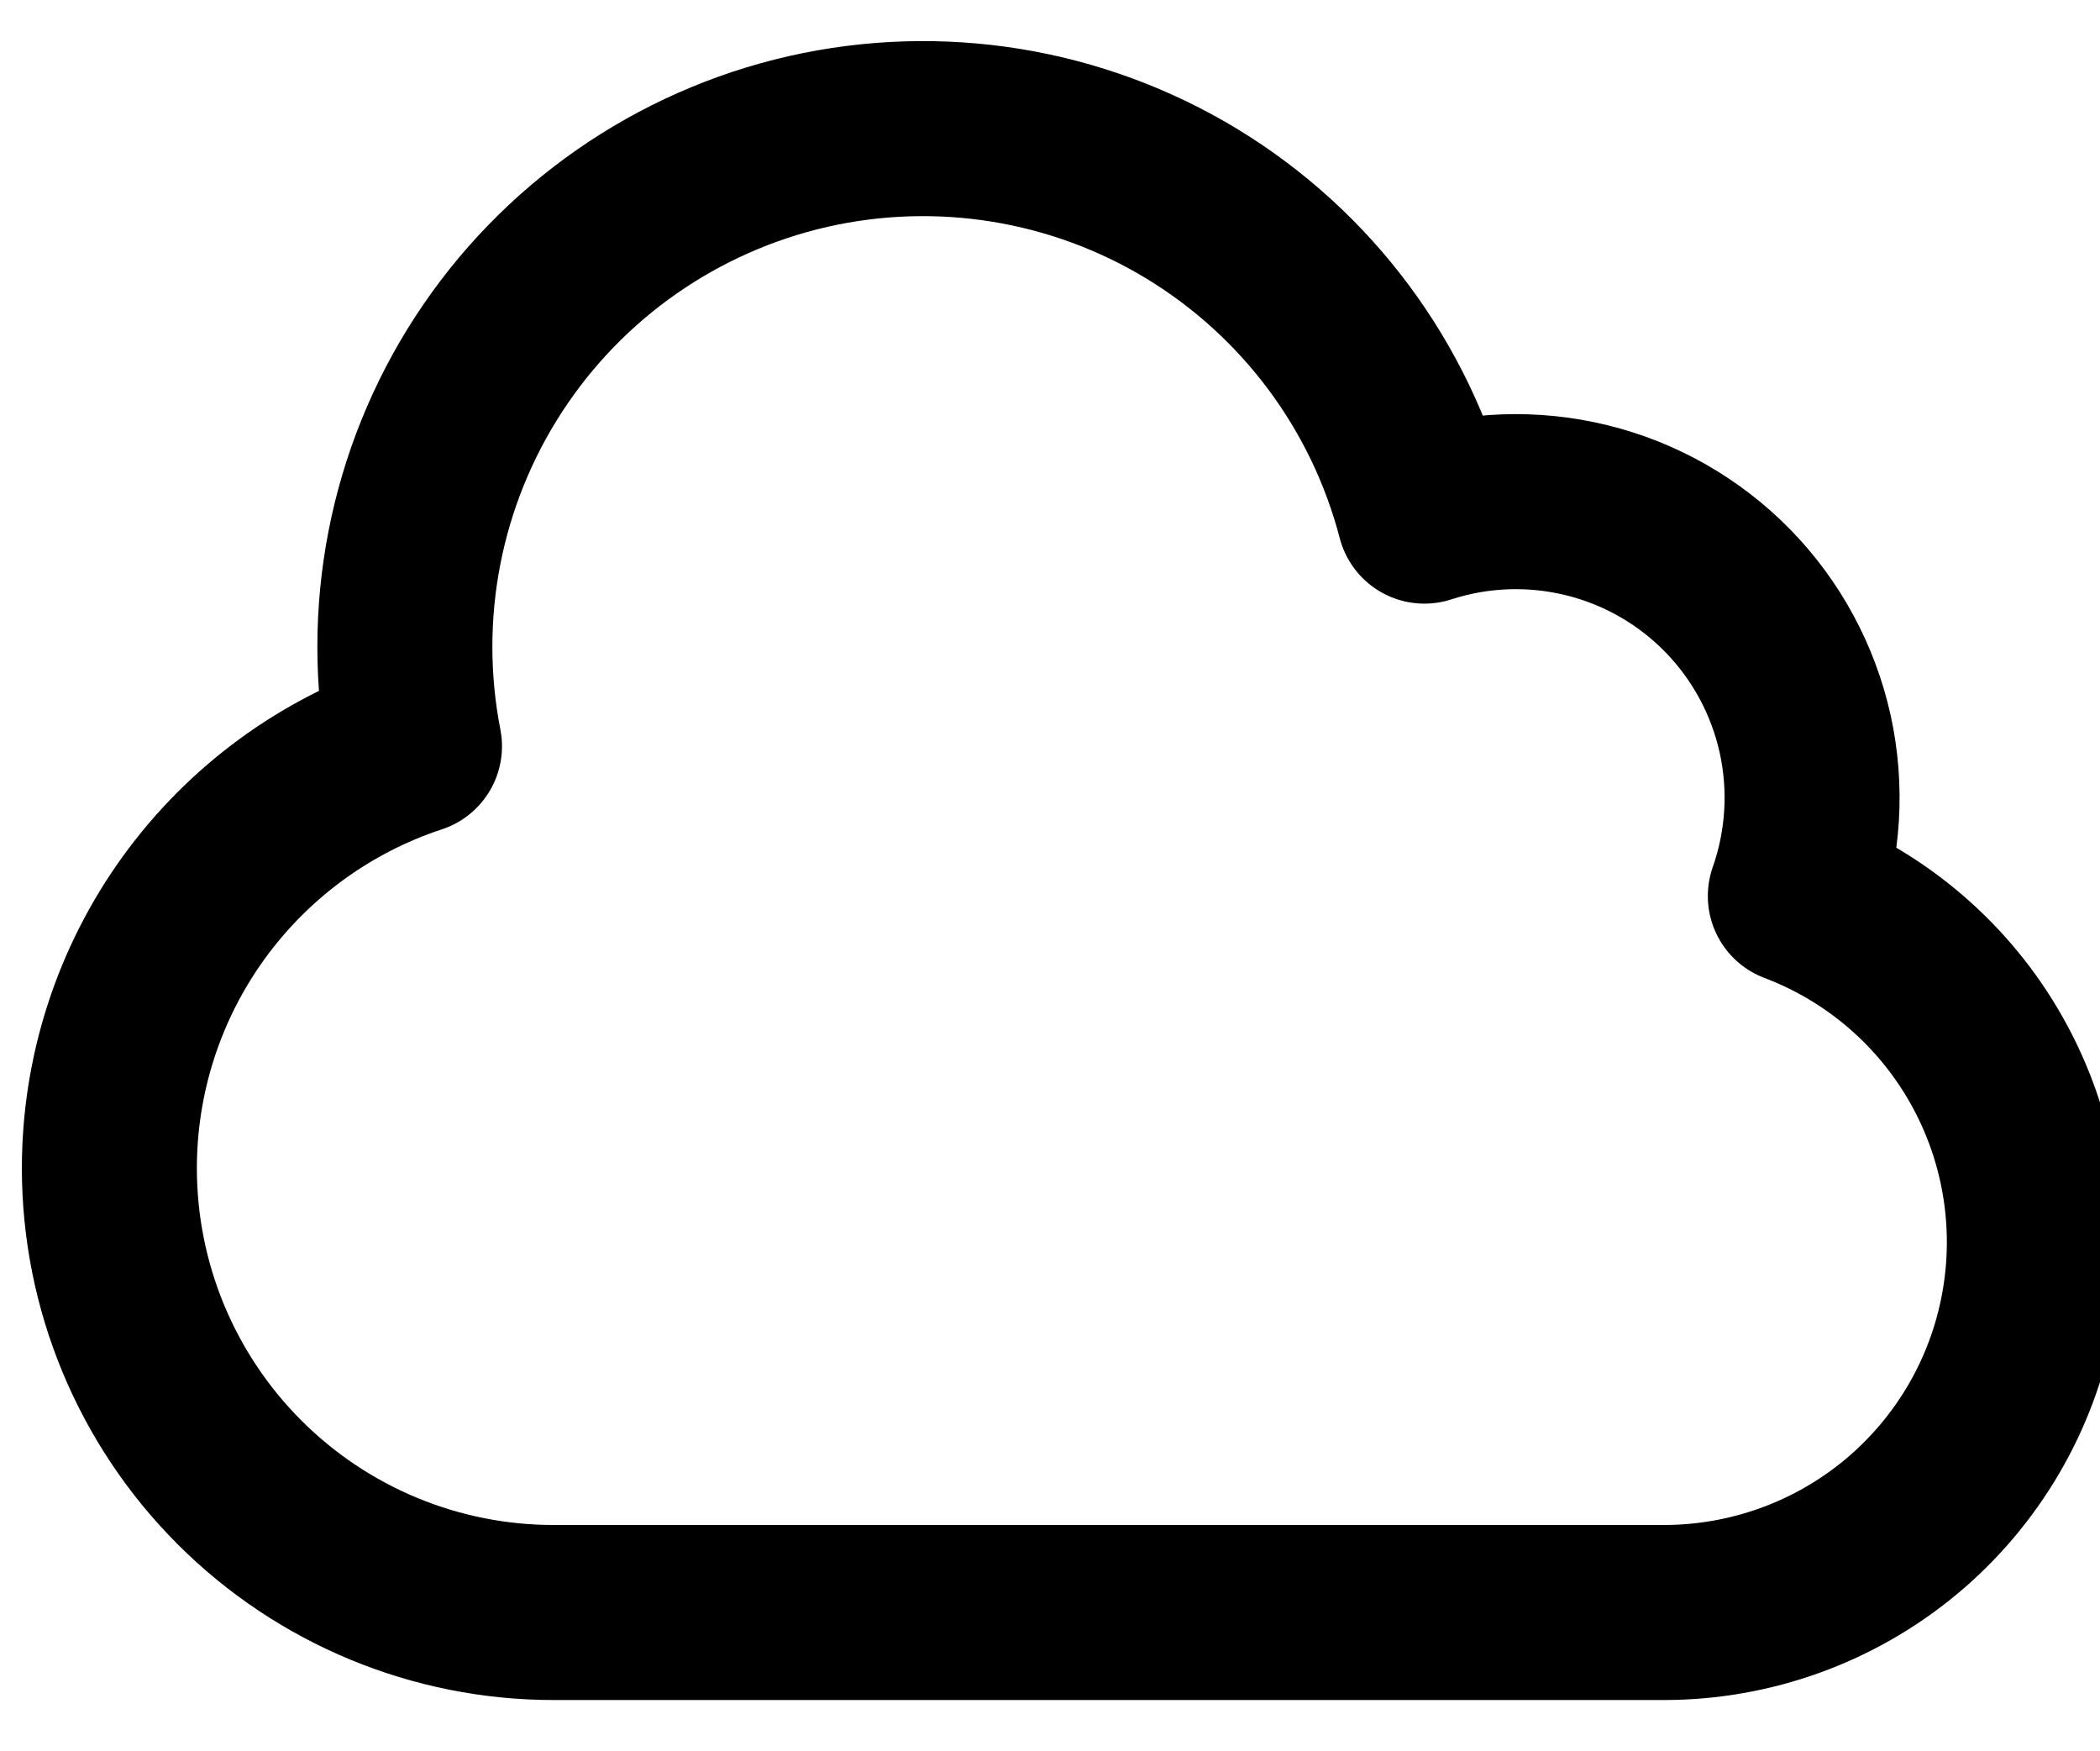
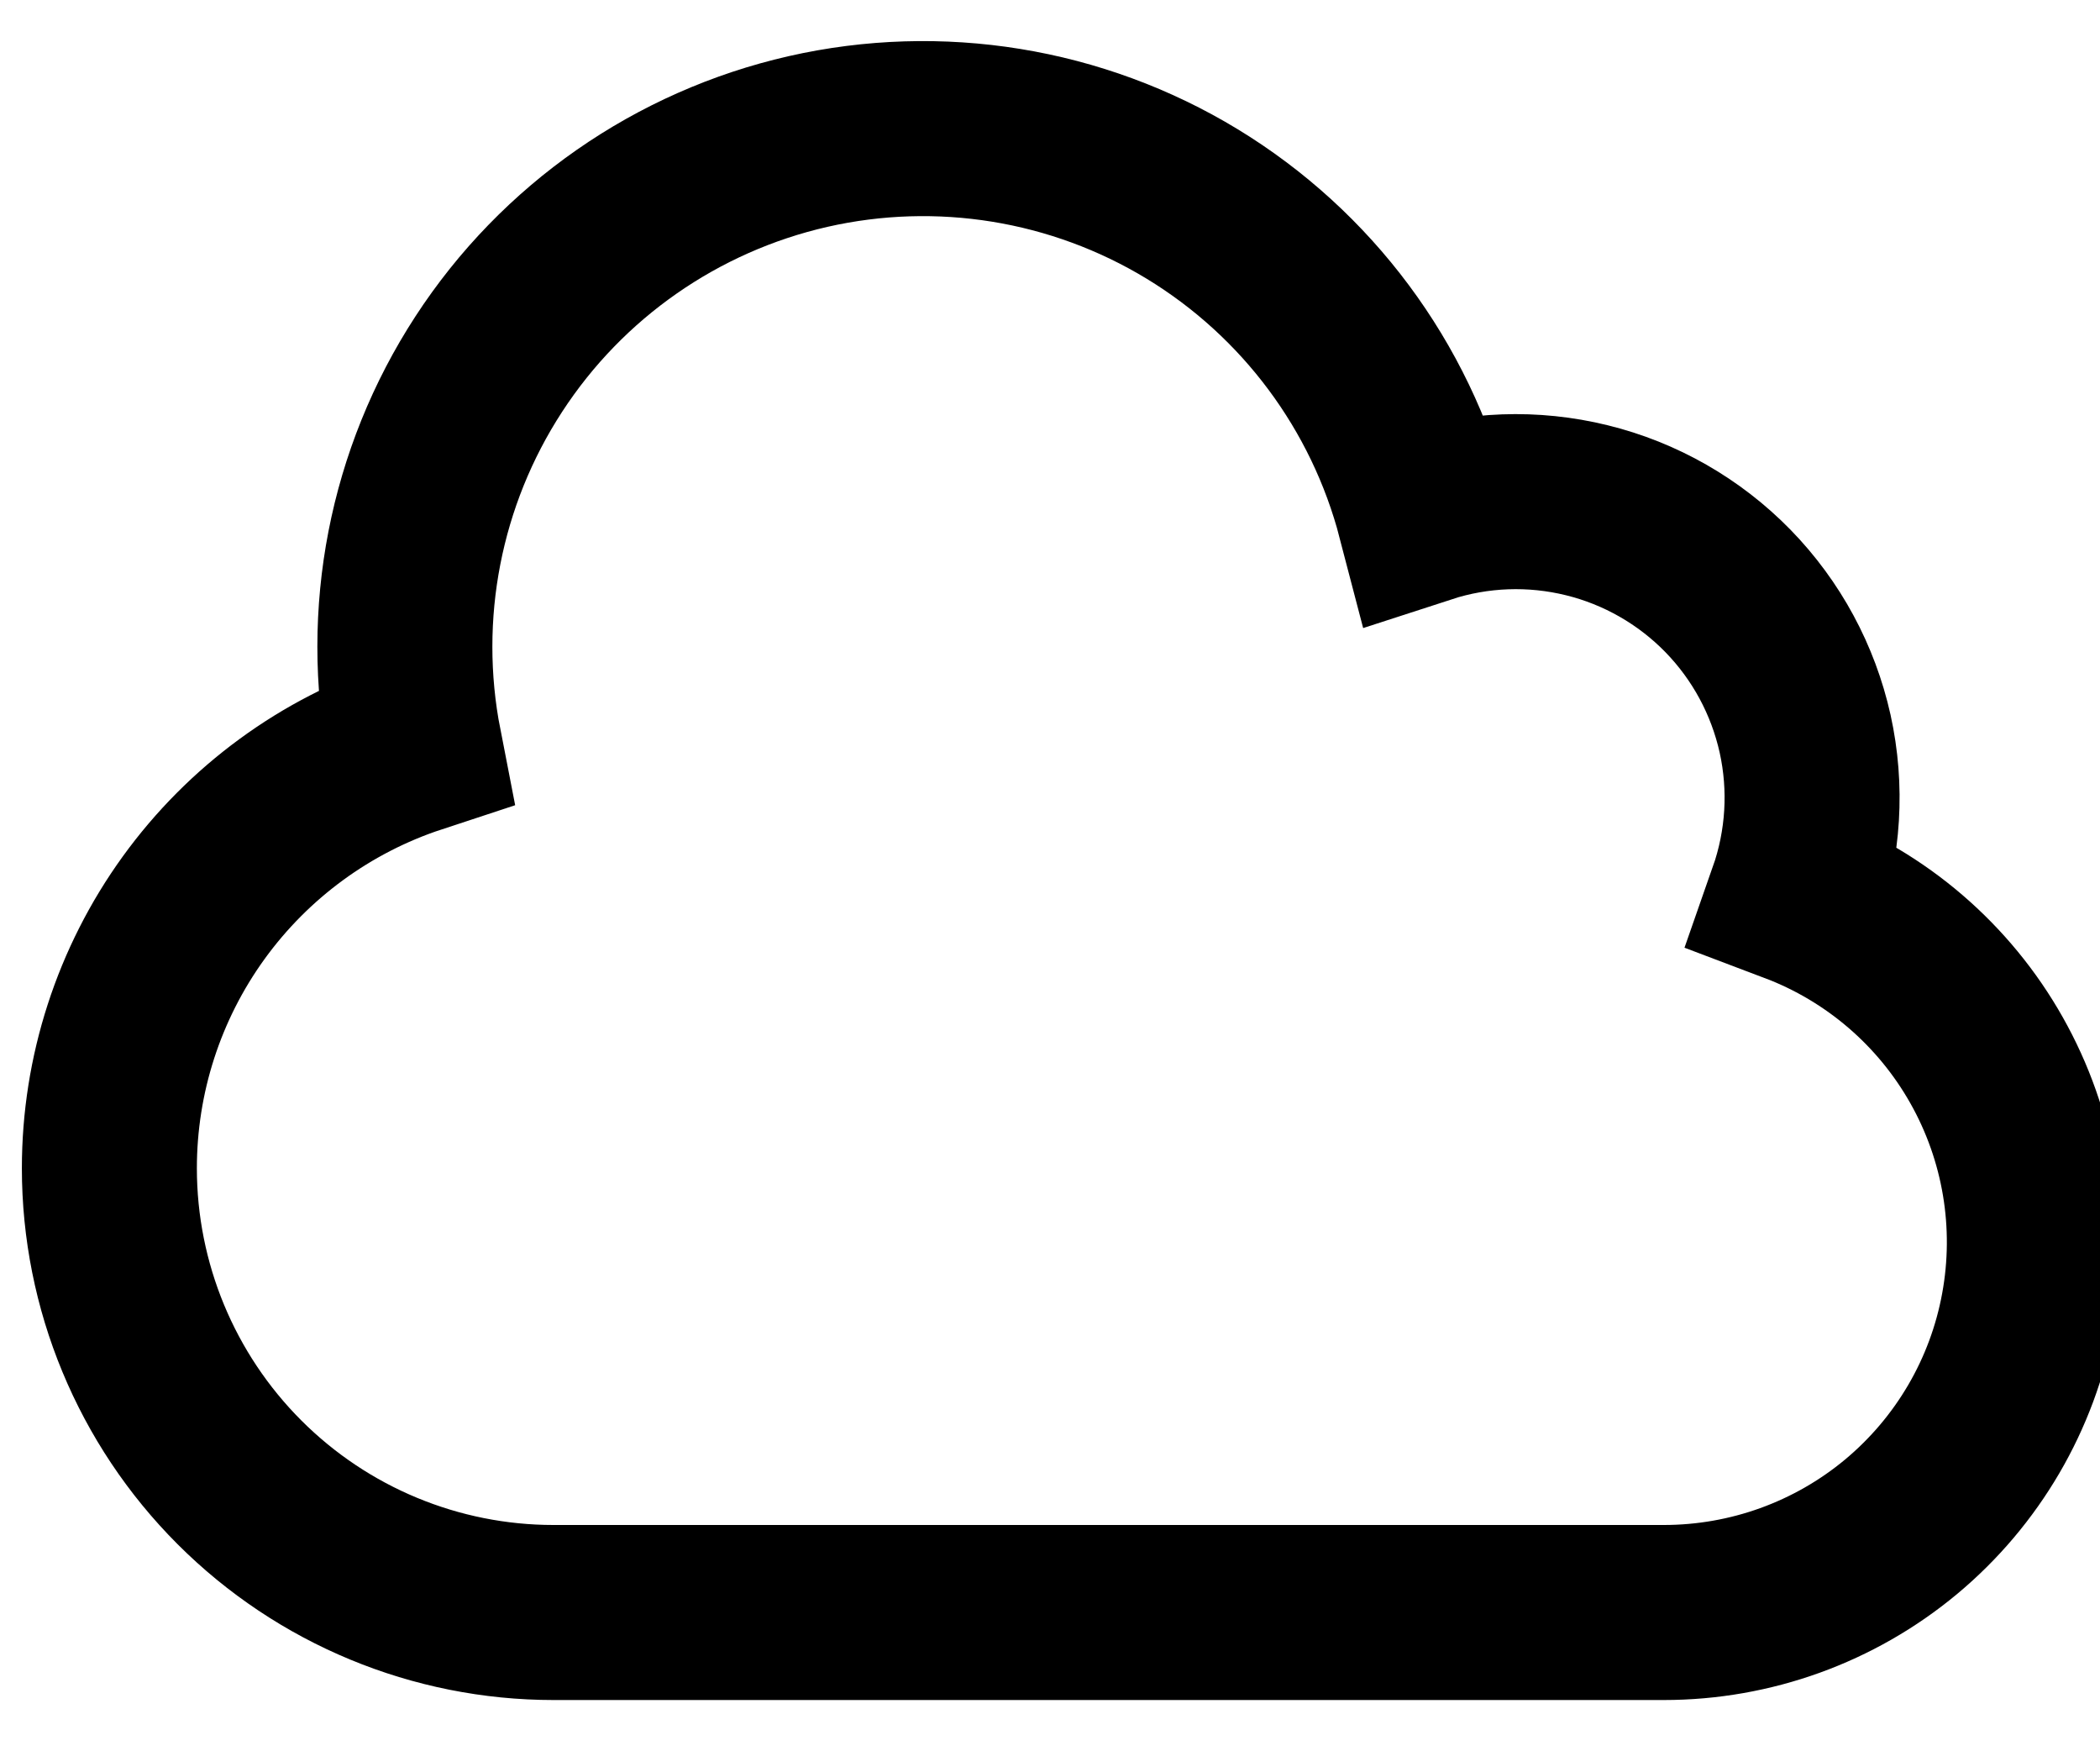
- <svg xmlns="http://www.w3.org/2000/svg" width="24" height="20" viewBox="0 0 24 20" fill="none" stroke="currentColor">
-   <path d="M1.25 13.348C1.25 14.694 1.785 15.985 2.737 16.937C3.689 17.889 4.98 18.424 6.326 18.424H19.015C20.006 18.424 20.965 18.078 21.726 17.445C22.487 16.811 23.002 15.931 23.18 14.957C23.359 13.983 23.191 12.978 22.704 12.115C22.218 11.253 21.444 10.588 20.518 10.238C20.727 9.642 20.766 9.001 20.63 8.384C20.493 7.768 20.188 7.203 19.747 6.751C19.306 6.3 18.747 5.98 18.135 5.83C17.522 5.679 16.879 5.702 16.279 5.897C15.891 4.408 14.938 3.129 13.624 2.33C12.309 1.531 10.734 1.276 9.234 1.617C7.734 1.959 6.425 2.871 5.586 4.16C4.746 5.45 4.442 7.015 4.737 8.526C3.722 8.86 2.839 9.507 2.213 10.372C1.587 11.238 1.25 12.279 1.25 13.348Z" stroke-width="2" stroke-linecap="round" stroke-linejoin="round" />
+ <svg xmlns="http://www.w3.org/2000/svg" viewBox="0 0 24 20" fill="none" stroke="currentColor">
+   <path d="M1.25 13.348C1.25 14.694 1.785 15.985 2.737 16.937C3.689 17.889 4.98 18.424 6.326 18.424H19.015C20.006 18.424 20.965 18.078 21.726 17.445C22.487 16.811 23.002 15.931 23.18 14.957C23.359 13.983 23.191 12.978 22.704 12.115C22.218 11.253 21.444 10.588 20.518 10.238C20.727 9.642 20.766 9.001 20.63 8.384C20.493 7.768 20.188 7.203 19.747 6.751C19.306 6.3 18.747 5.98 18.135 5.83C17.522 5.679 16.879 5.702 16.279 5.897C15.891 4.408 14.938 3.129 13.624 2.33C12.309 1.531 10.734 1.276 9.234 1.617C7.734 1.959 6.425 2.871 5.586 4.16C4.746 5.45 4.442 7.015 4.737 8.526C3.722 8.86 2.839 9.507 2.213 10.372C1.587 11.238 1.25 12.279 1.25 13.348Z" stroke-width="2" />
</svg>
